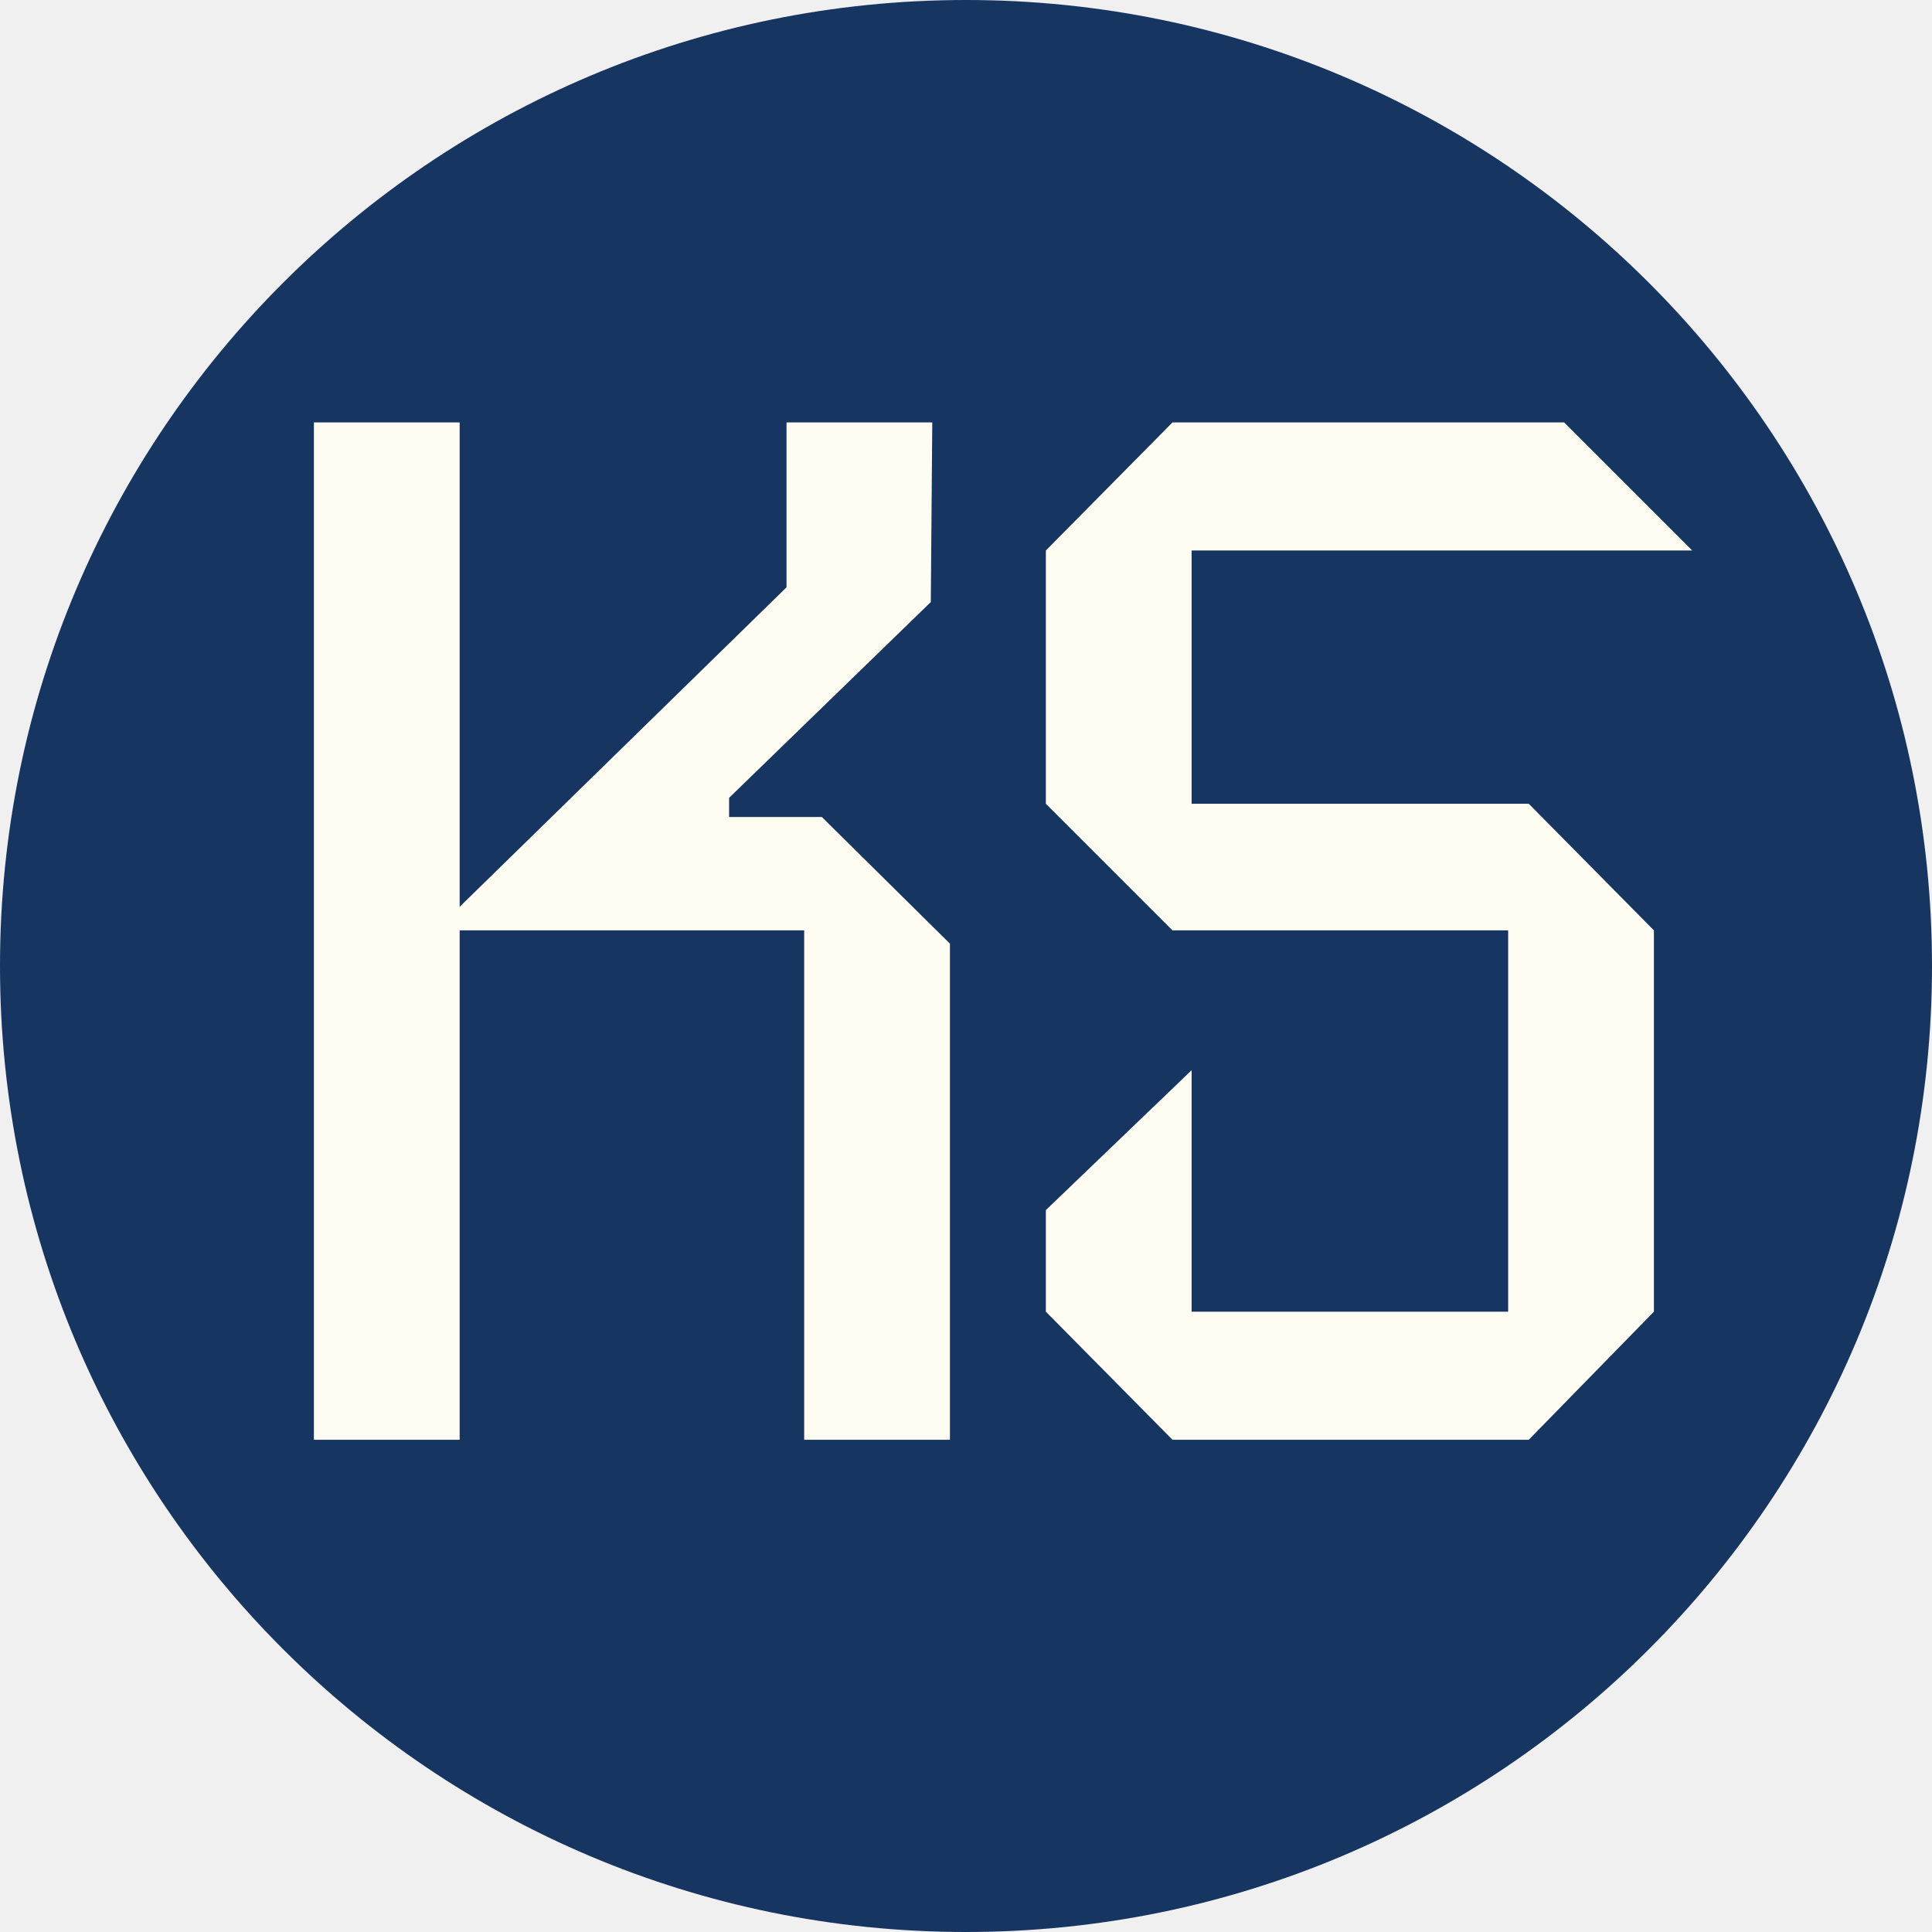
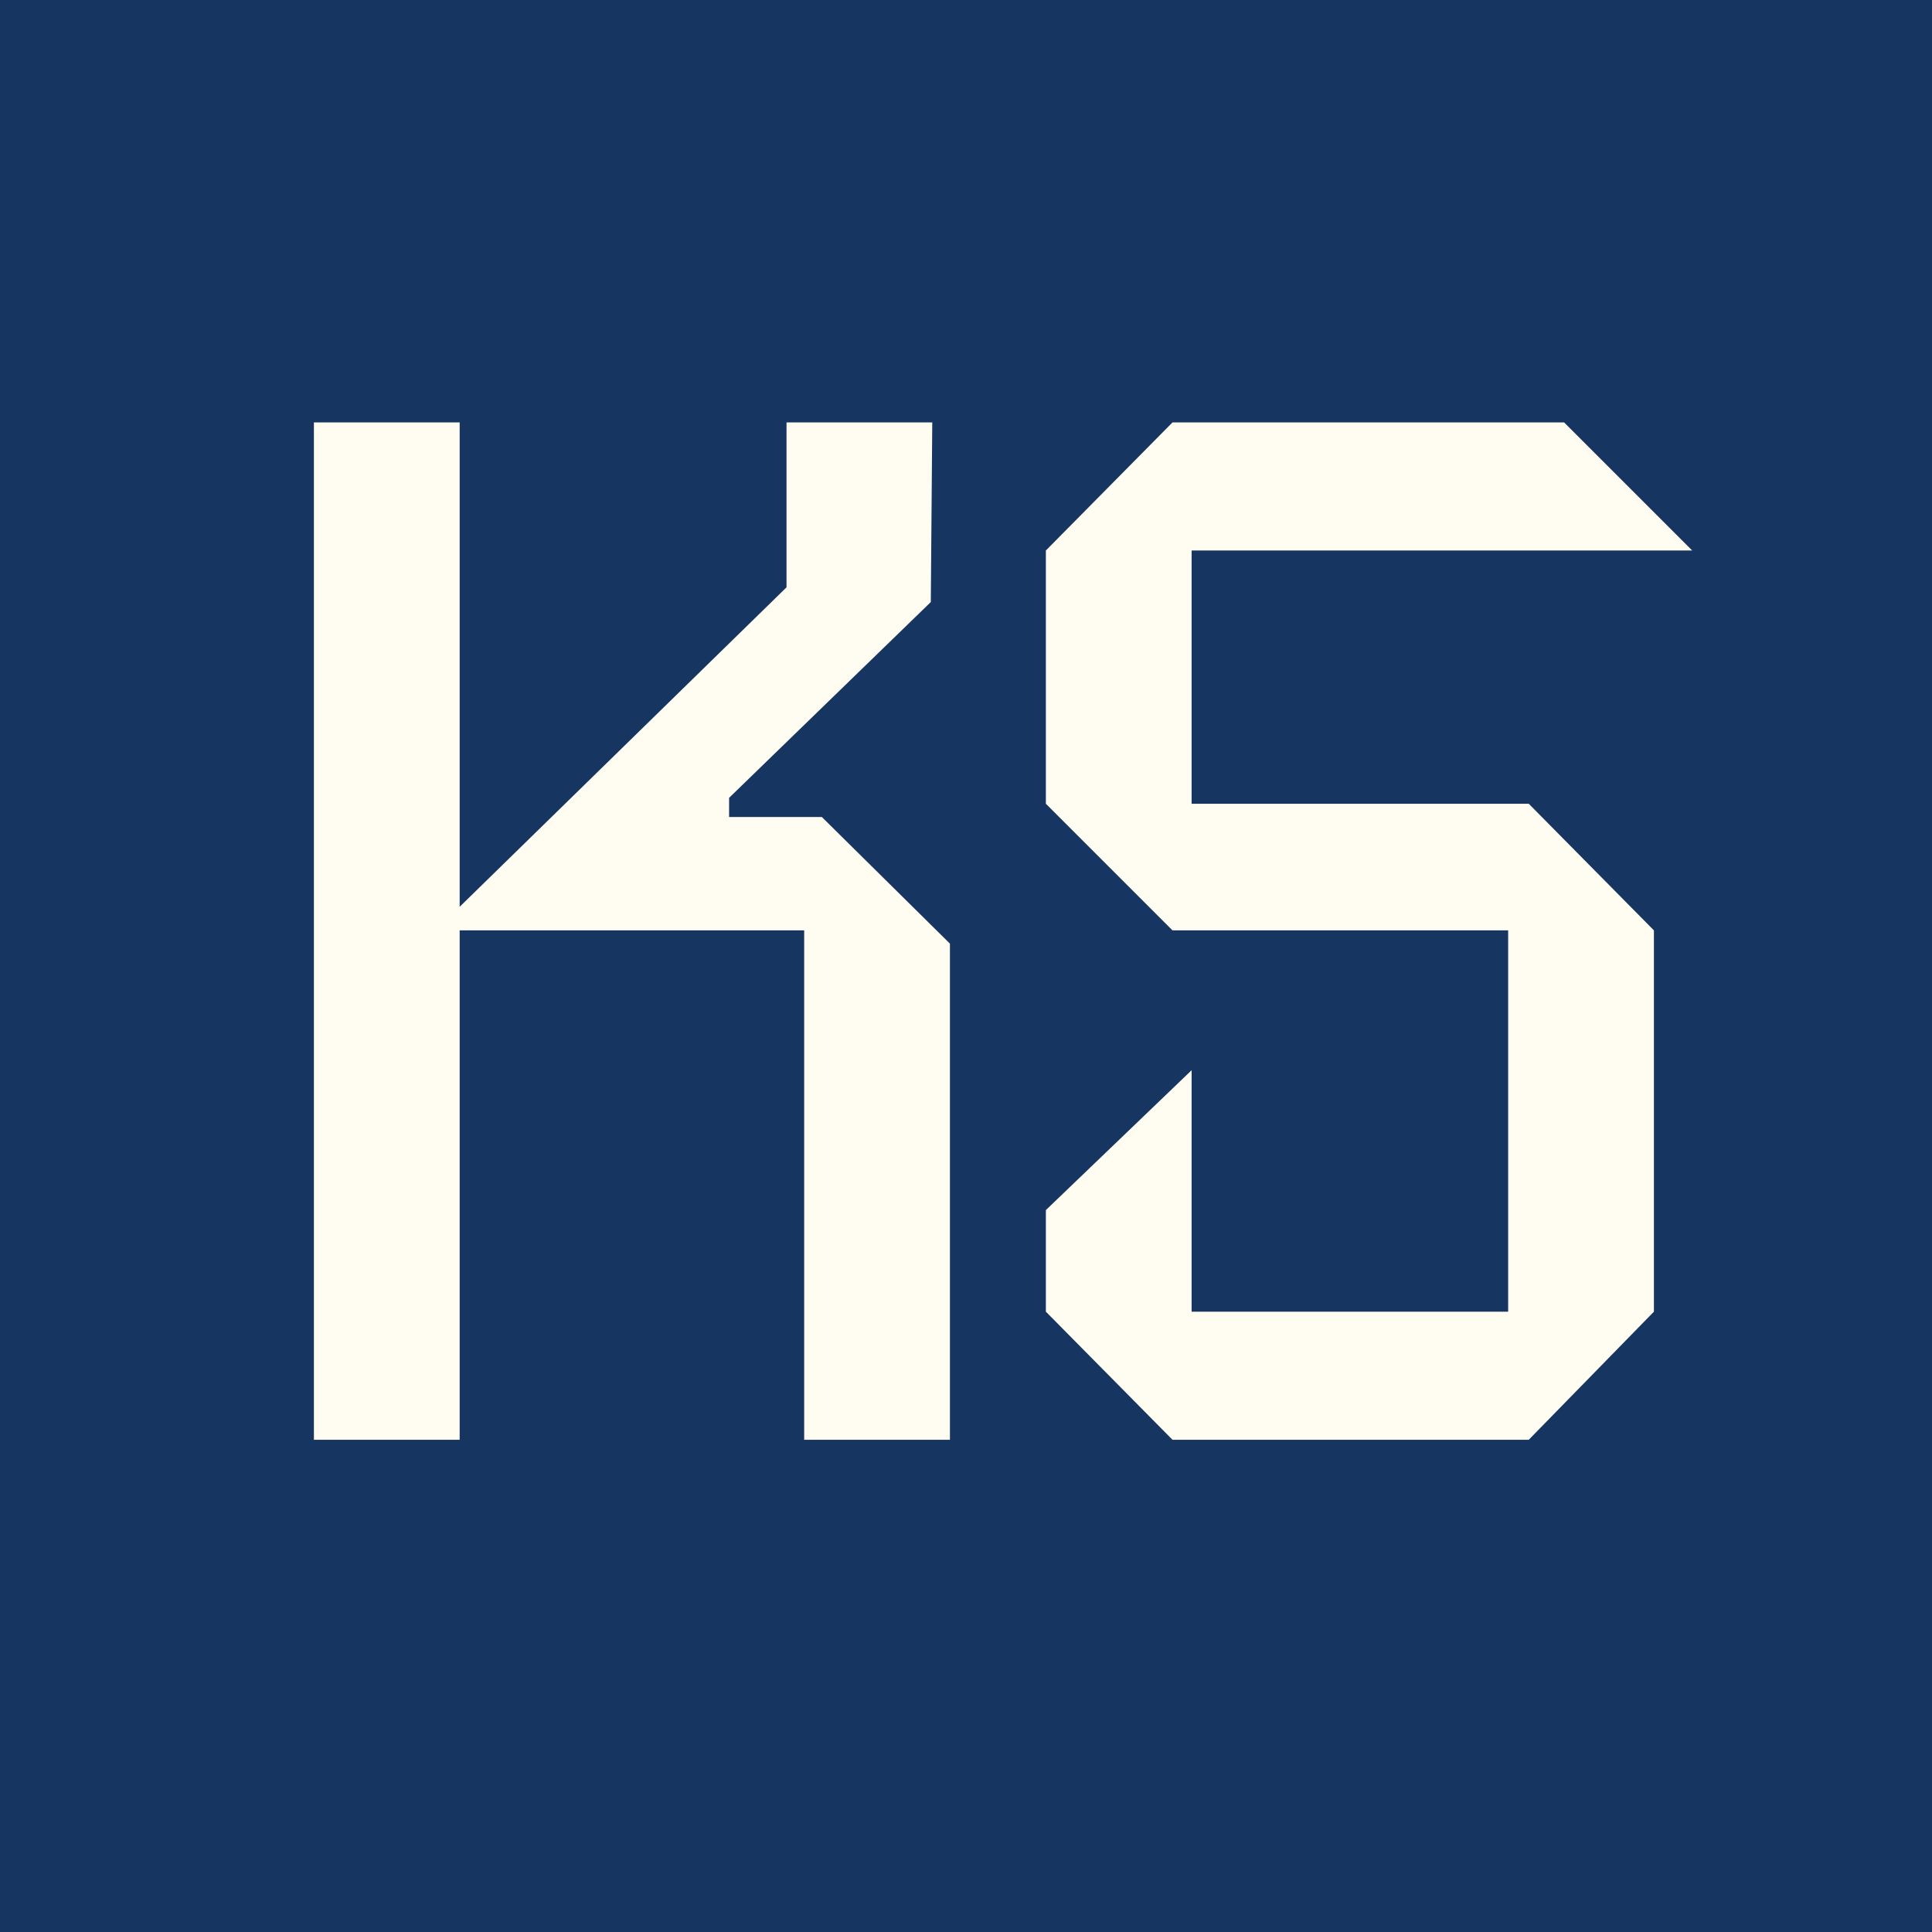
<svg xmlns="http://www.w3.org/2000/svg" width="50" height="50" viewBox="0 0 50 50" fill="none">
  <g clip-path="url(#clip0_17_225)">
+     <rect width="50" height="50" fill="#173561" />
    <circle cx="25" cy="25" r="25" fill="#173561" />
    <path d="M24.584 37.261H20.812V24.078H11.896V37.261H8.124V10.932H11.896V23.468L20.355 15.2V10.932H24.127L24.089 15.581L18.869 20.648V21.144H21.269L24.584 24.421V37.261ZM43.794 14.247H30.839V20.801H39.564L42.803 24.078V33.946L39.564 37.261H30.344L27.067 33.946V31.317L30.839 27.697V33.946H39.031V24.078H30.344L27.067 20.801V14.247L30.344 10.932H40.479L43.794 14.247Z" fill="#FFFDF1" />
  </g>
  <defs>
    <clipPath id="clip0_17_225">
      <rect width="50" height="50" fill="white" />
    </clipPath>
  </defs>
</svg>
